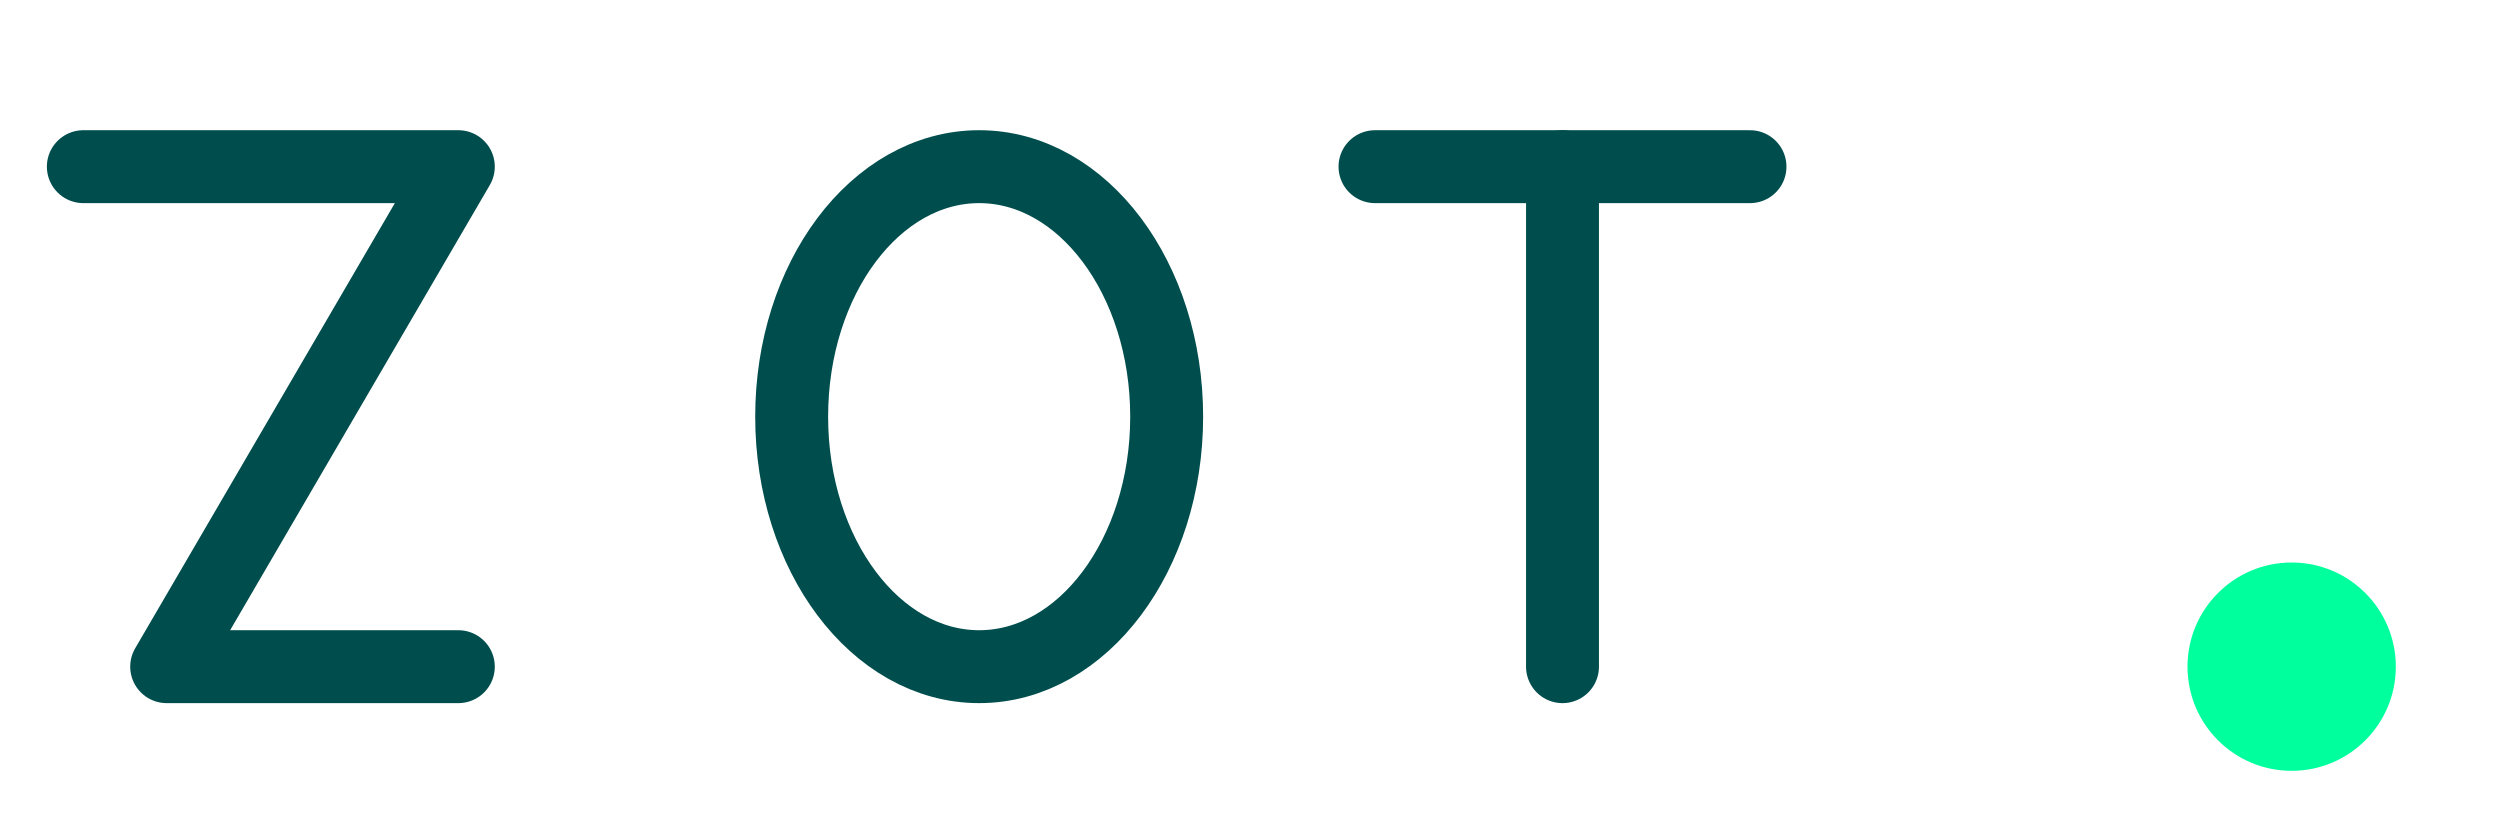
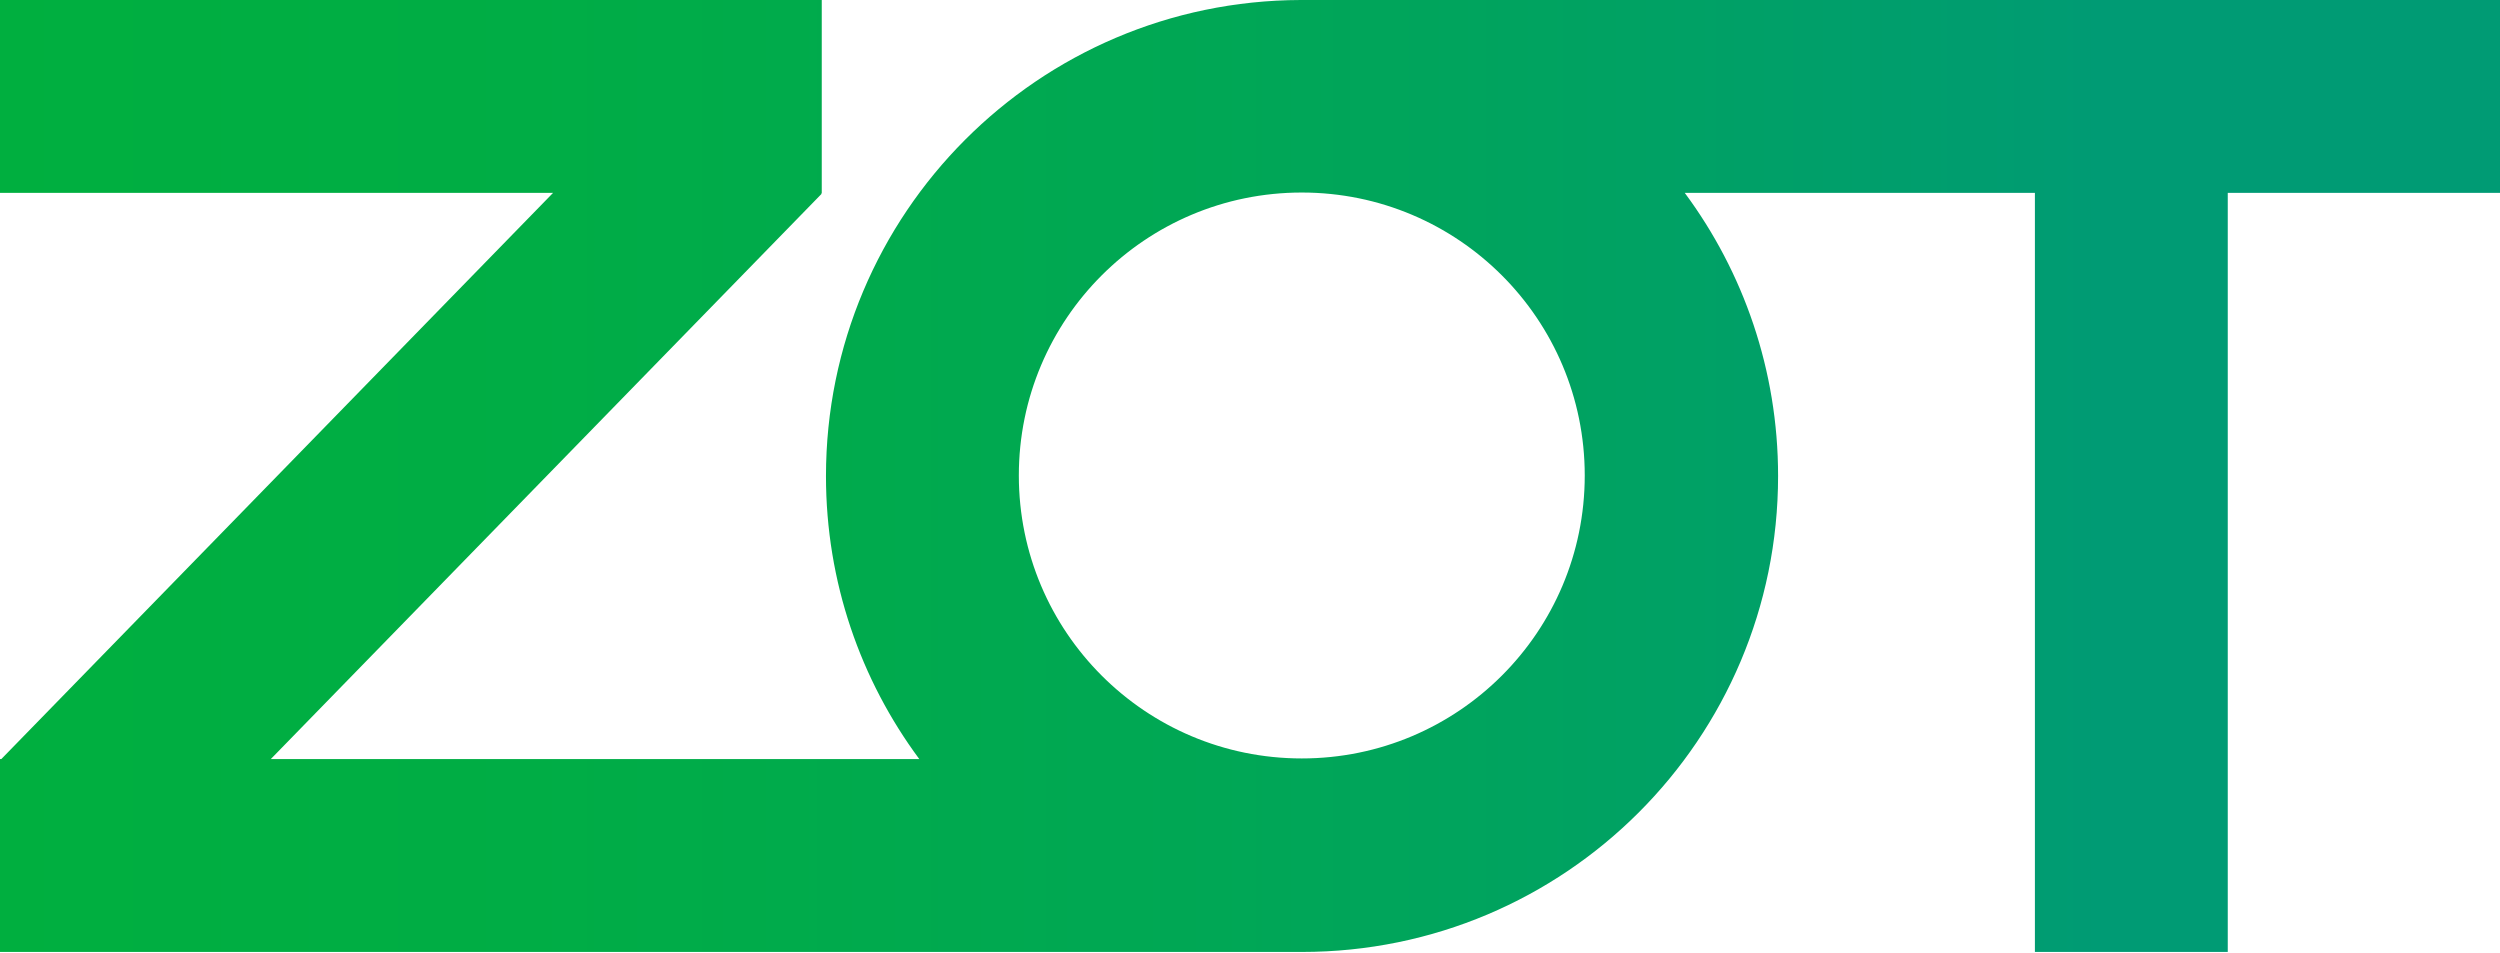
- <svg xmlns="http://www.w3.org/2000/svg" viewBox="0 0 120 40" width="120" height="40">
-   <rect width="120" height="40" fill="none" />
-   <path d="M4 8h18l-14 24h14" stroke="#004d4d" stroke-width="3.5" stroke-linecap="round" stroke-linejoin="round" fill="none" />
-   <ellipse cx="47" cy="20" rx="9" ry="12" stroke="#004d4d" stroke-width="3.5" fill="none" />
-   <line x1="66" y1="8" x2="84" y2="8" stroke="#004d4d" stroke-width="3.5" stroke-linecap="round" />
-   <line x1="75" y1="8" x2="75" y2="32" stroke="#004d4d" stroke-width="3.5" stroke-linecap="round" />
-   <circle cx="110" cy="32" r="5" fill="#00ff9d" />
+ <svg xmlns="http://www.w3.org/2000/svg" xml:space="preserve" width="154" height="58.65" style="enable-background:new 0 0 154 58.65">
+   <linearGradient id="a" x1="0" x2="154" y1="29.323" y2="29.323" gradientUnits="userSpaceOnUse">
+     <stop offset="0" style="stop-color:#00af3f" />
+     <stop offset=".212" style="stop-color:#00ad45" />
+     <stop offset=".487" style="stop-color:#00a755" />
+     <stop offset=".794" style="stop-color:#009d6f" />
+     <stop offset=".841" style="stop-color:#009b74" />
+   </linearGradient>
+   <path d="M80.12 0C63.96.05 50.88 13.16 50.88 29.33c0 6.53 2.14 12.56 5.75 17.43H16.68l33.94-34.83-.04-.04h.04V0H0v11.88h34.07L.08 46.76H0v11.88h80.2c16.2 0 29.33-13.12 29.33-29.32 0-6.53-2.14-12.57-5.75-17.44h21.57v46.76h11.88V11.88H154V0H80.12zm.07 46.72c-9.63 0-17.43-7.8-17.43-17.43s7.8-17.43 17.43-17.43 17.43 7.8 17.43 17.43-7.8 17.43-17.43 17.43z" style="fill:url(#a)" />
</svg>
